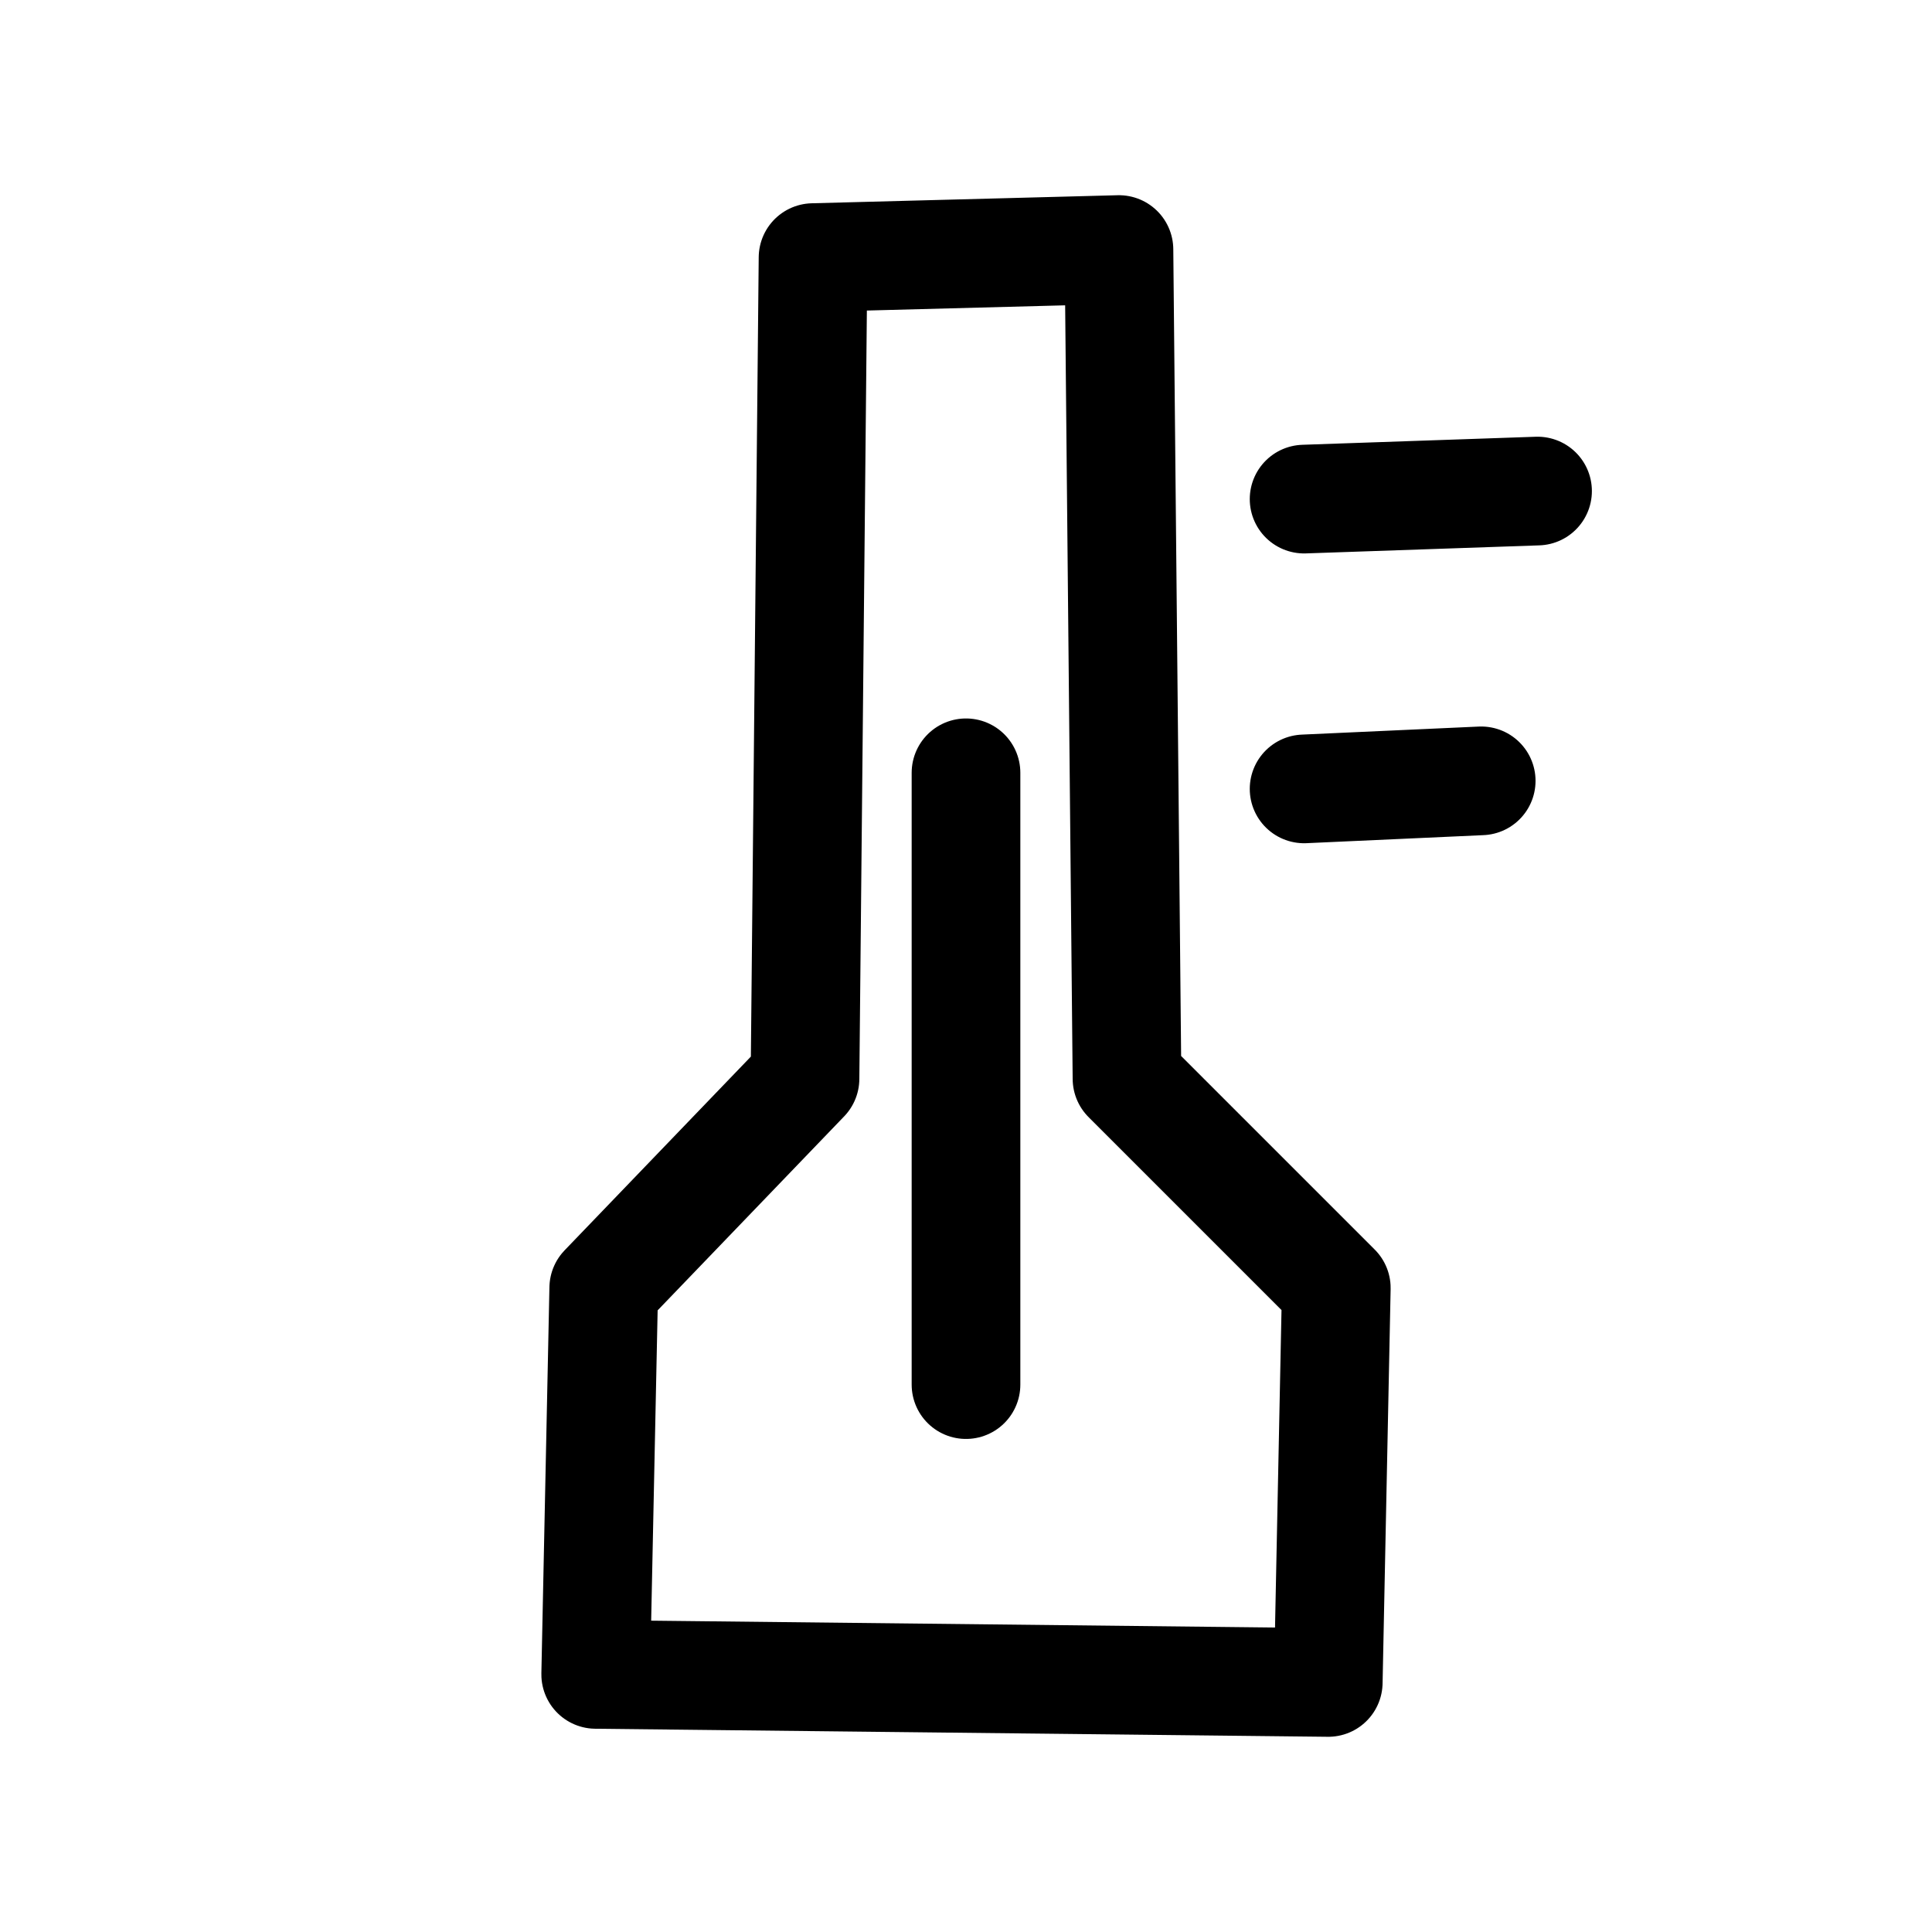
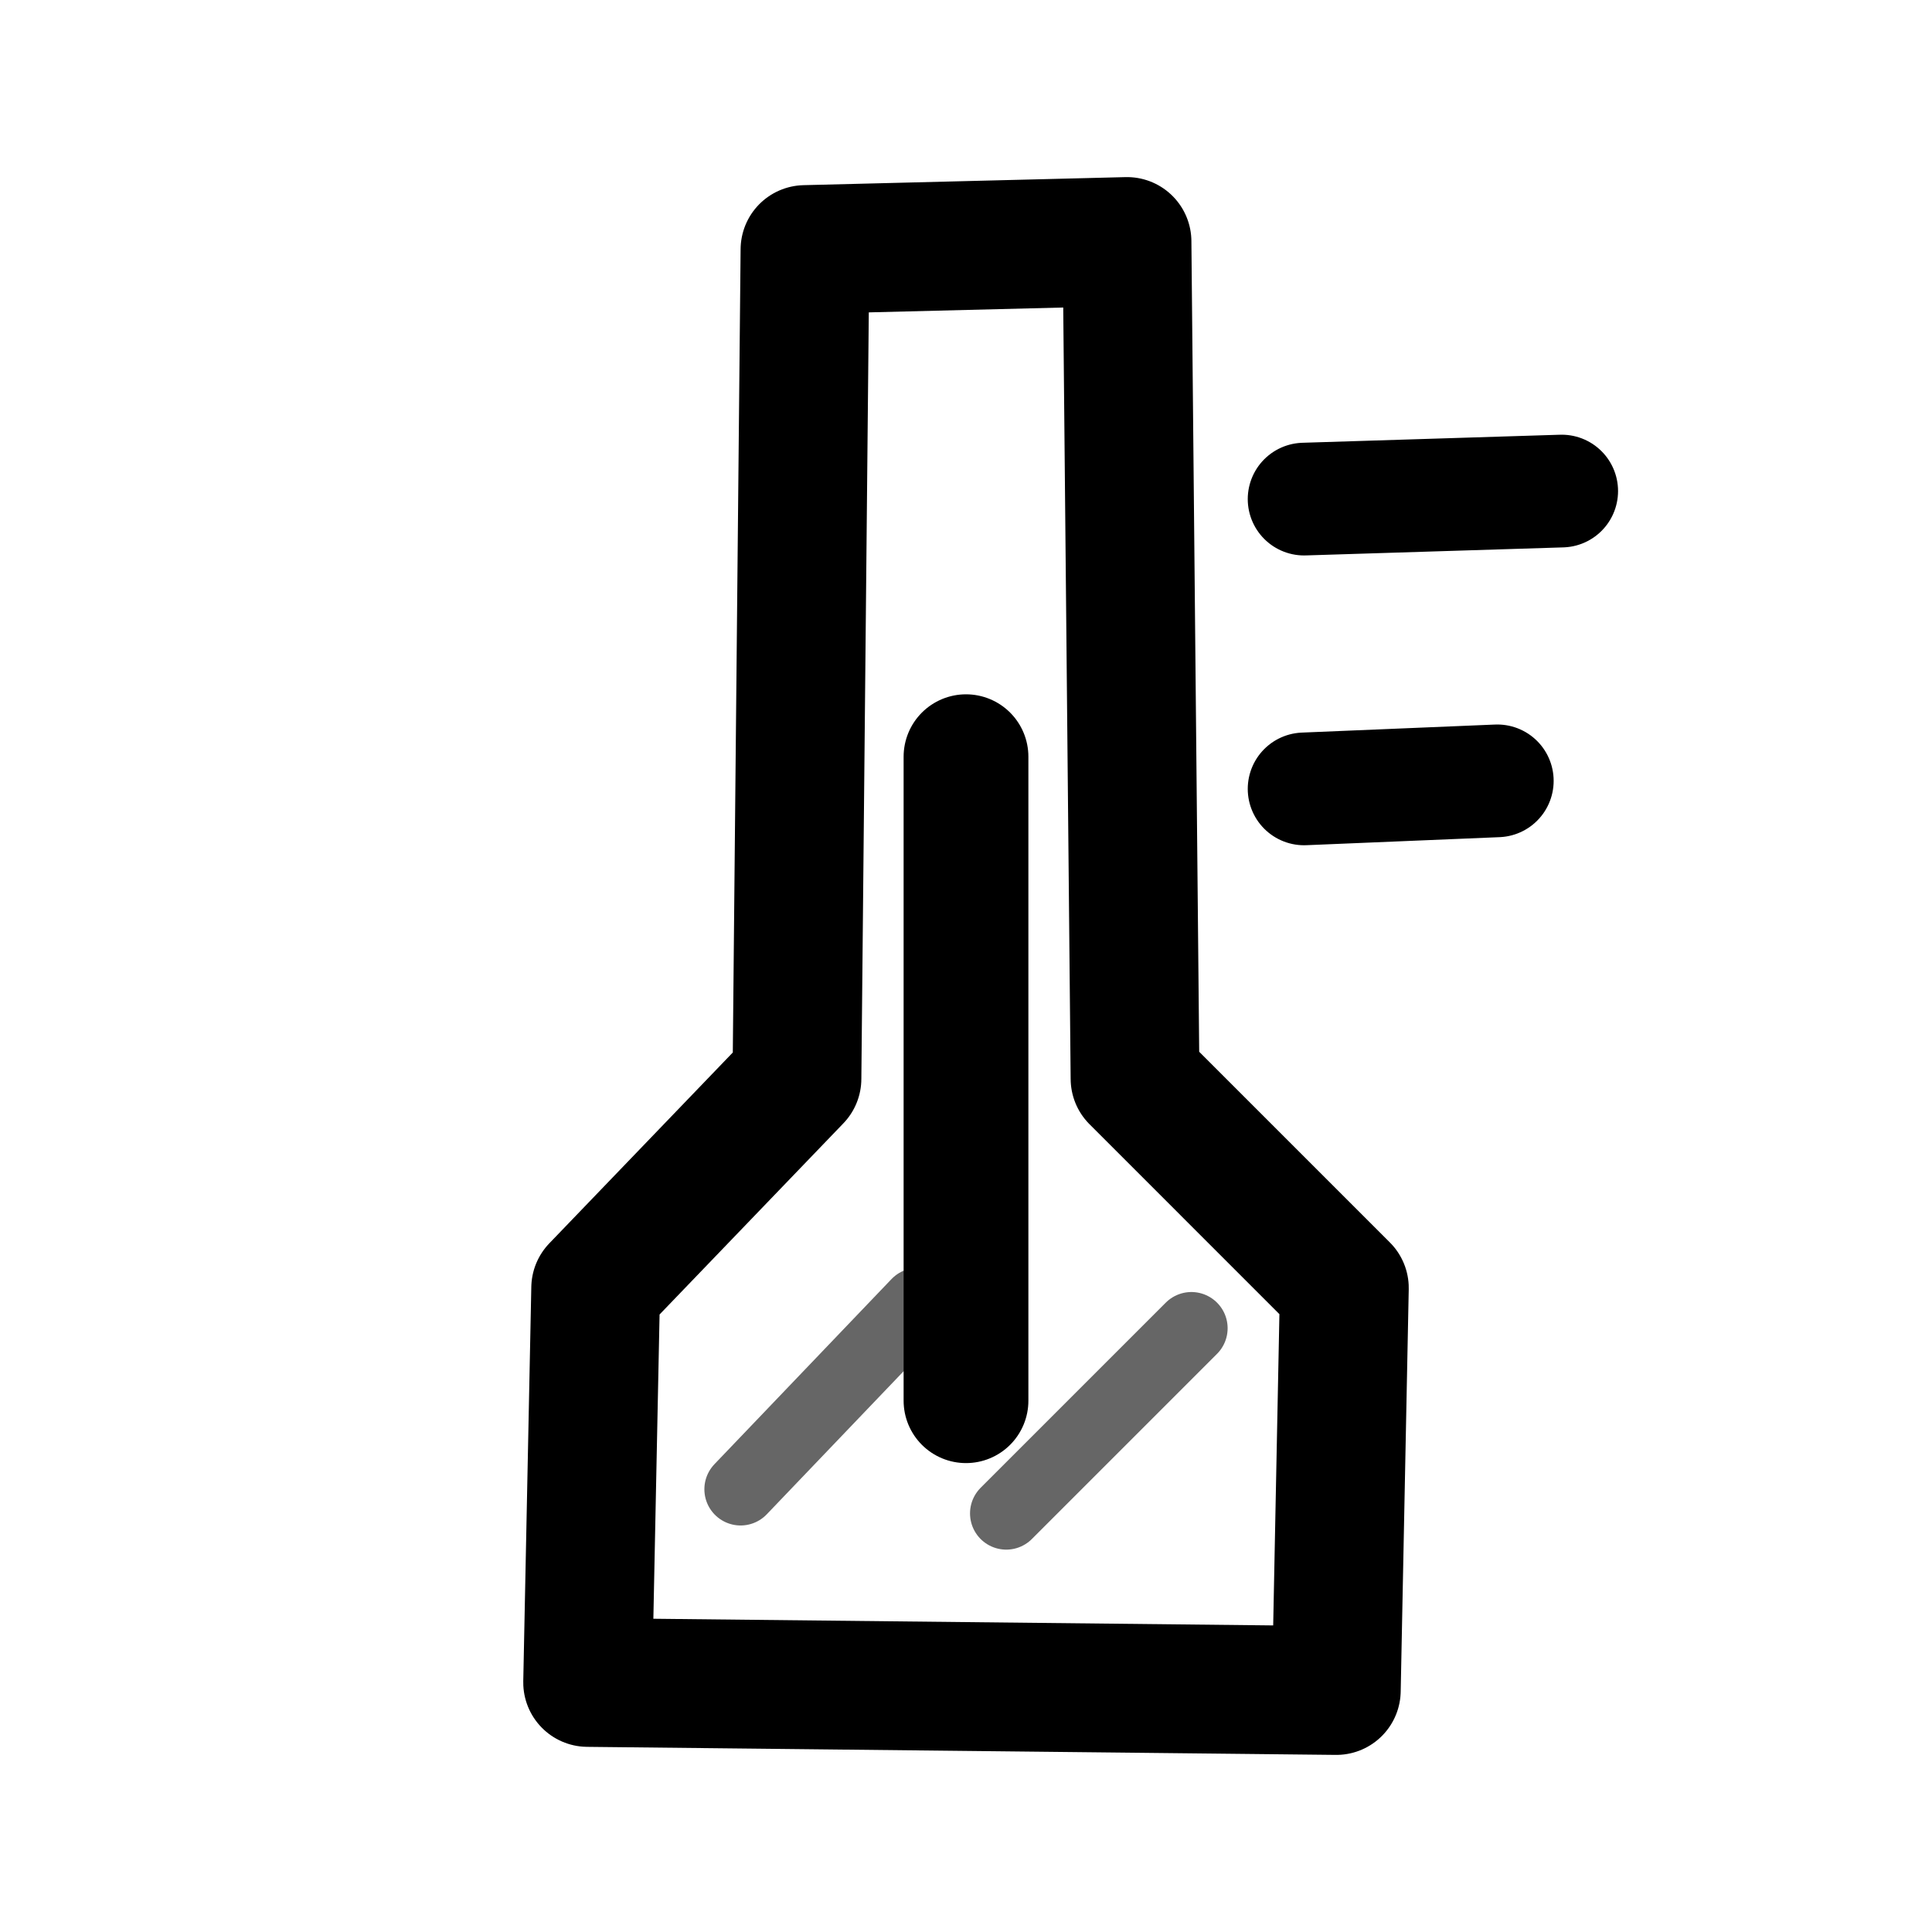
- <svg xmlns="http://www.w3.org/2000/svg" width="18" height="18" viewBox="0 0 24 24" fill="none" stroke="currentColor" stroke-width="1.35" stroke-linecap="round" stroke-linejoin="round">
-   <path d="M10.1 3.2L13.9 3.1L14.0 13.4L16.6 16.0L16.5 20.9L7.4 20.8L7.5 16.0L10.0 13.4L10.1 3.2Z" />
-   <path d="M12.0 9.6L12.0 17.2" />
-   <path d="M16.2 6.2L19.1 6.1M16.2 9.8L18.4 9.7" />
+ <svg xmlns="http://www.w3.org/2000/svg" width="20" height="20" viewBox="0 0 24 24" fill="none" stroke="currentColor" stroke-linecap="round" stroke-linejoin="round">
+   <path d="M10.0 3.1L14.0 3.0L14.1 13.4L16.7 16.0L16.6 21.0L7.3 20.9L7.4 16.0L9.9 13.4L10.0 3.1Z" stroke-width="1.6" />
+   <path d="M12.0 9.4L12.0 17.4" stroke-width="1.55" />
+   <path d="M9.2 18.5L11.4 16.2M12.5 18.8L14.8 16.5" stroke-width="0.9" opacity="0.6" />
+   <path d="M16.2 6.2L19.4 6.1M16.2 9.8L18.6 9.7" stroke-width="1.4" />
</svg>
